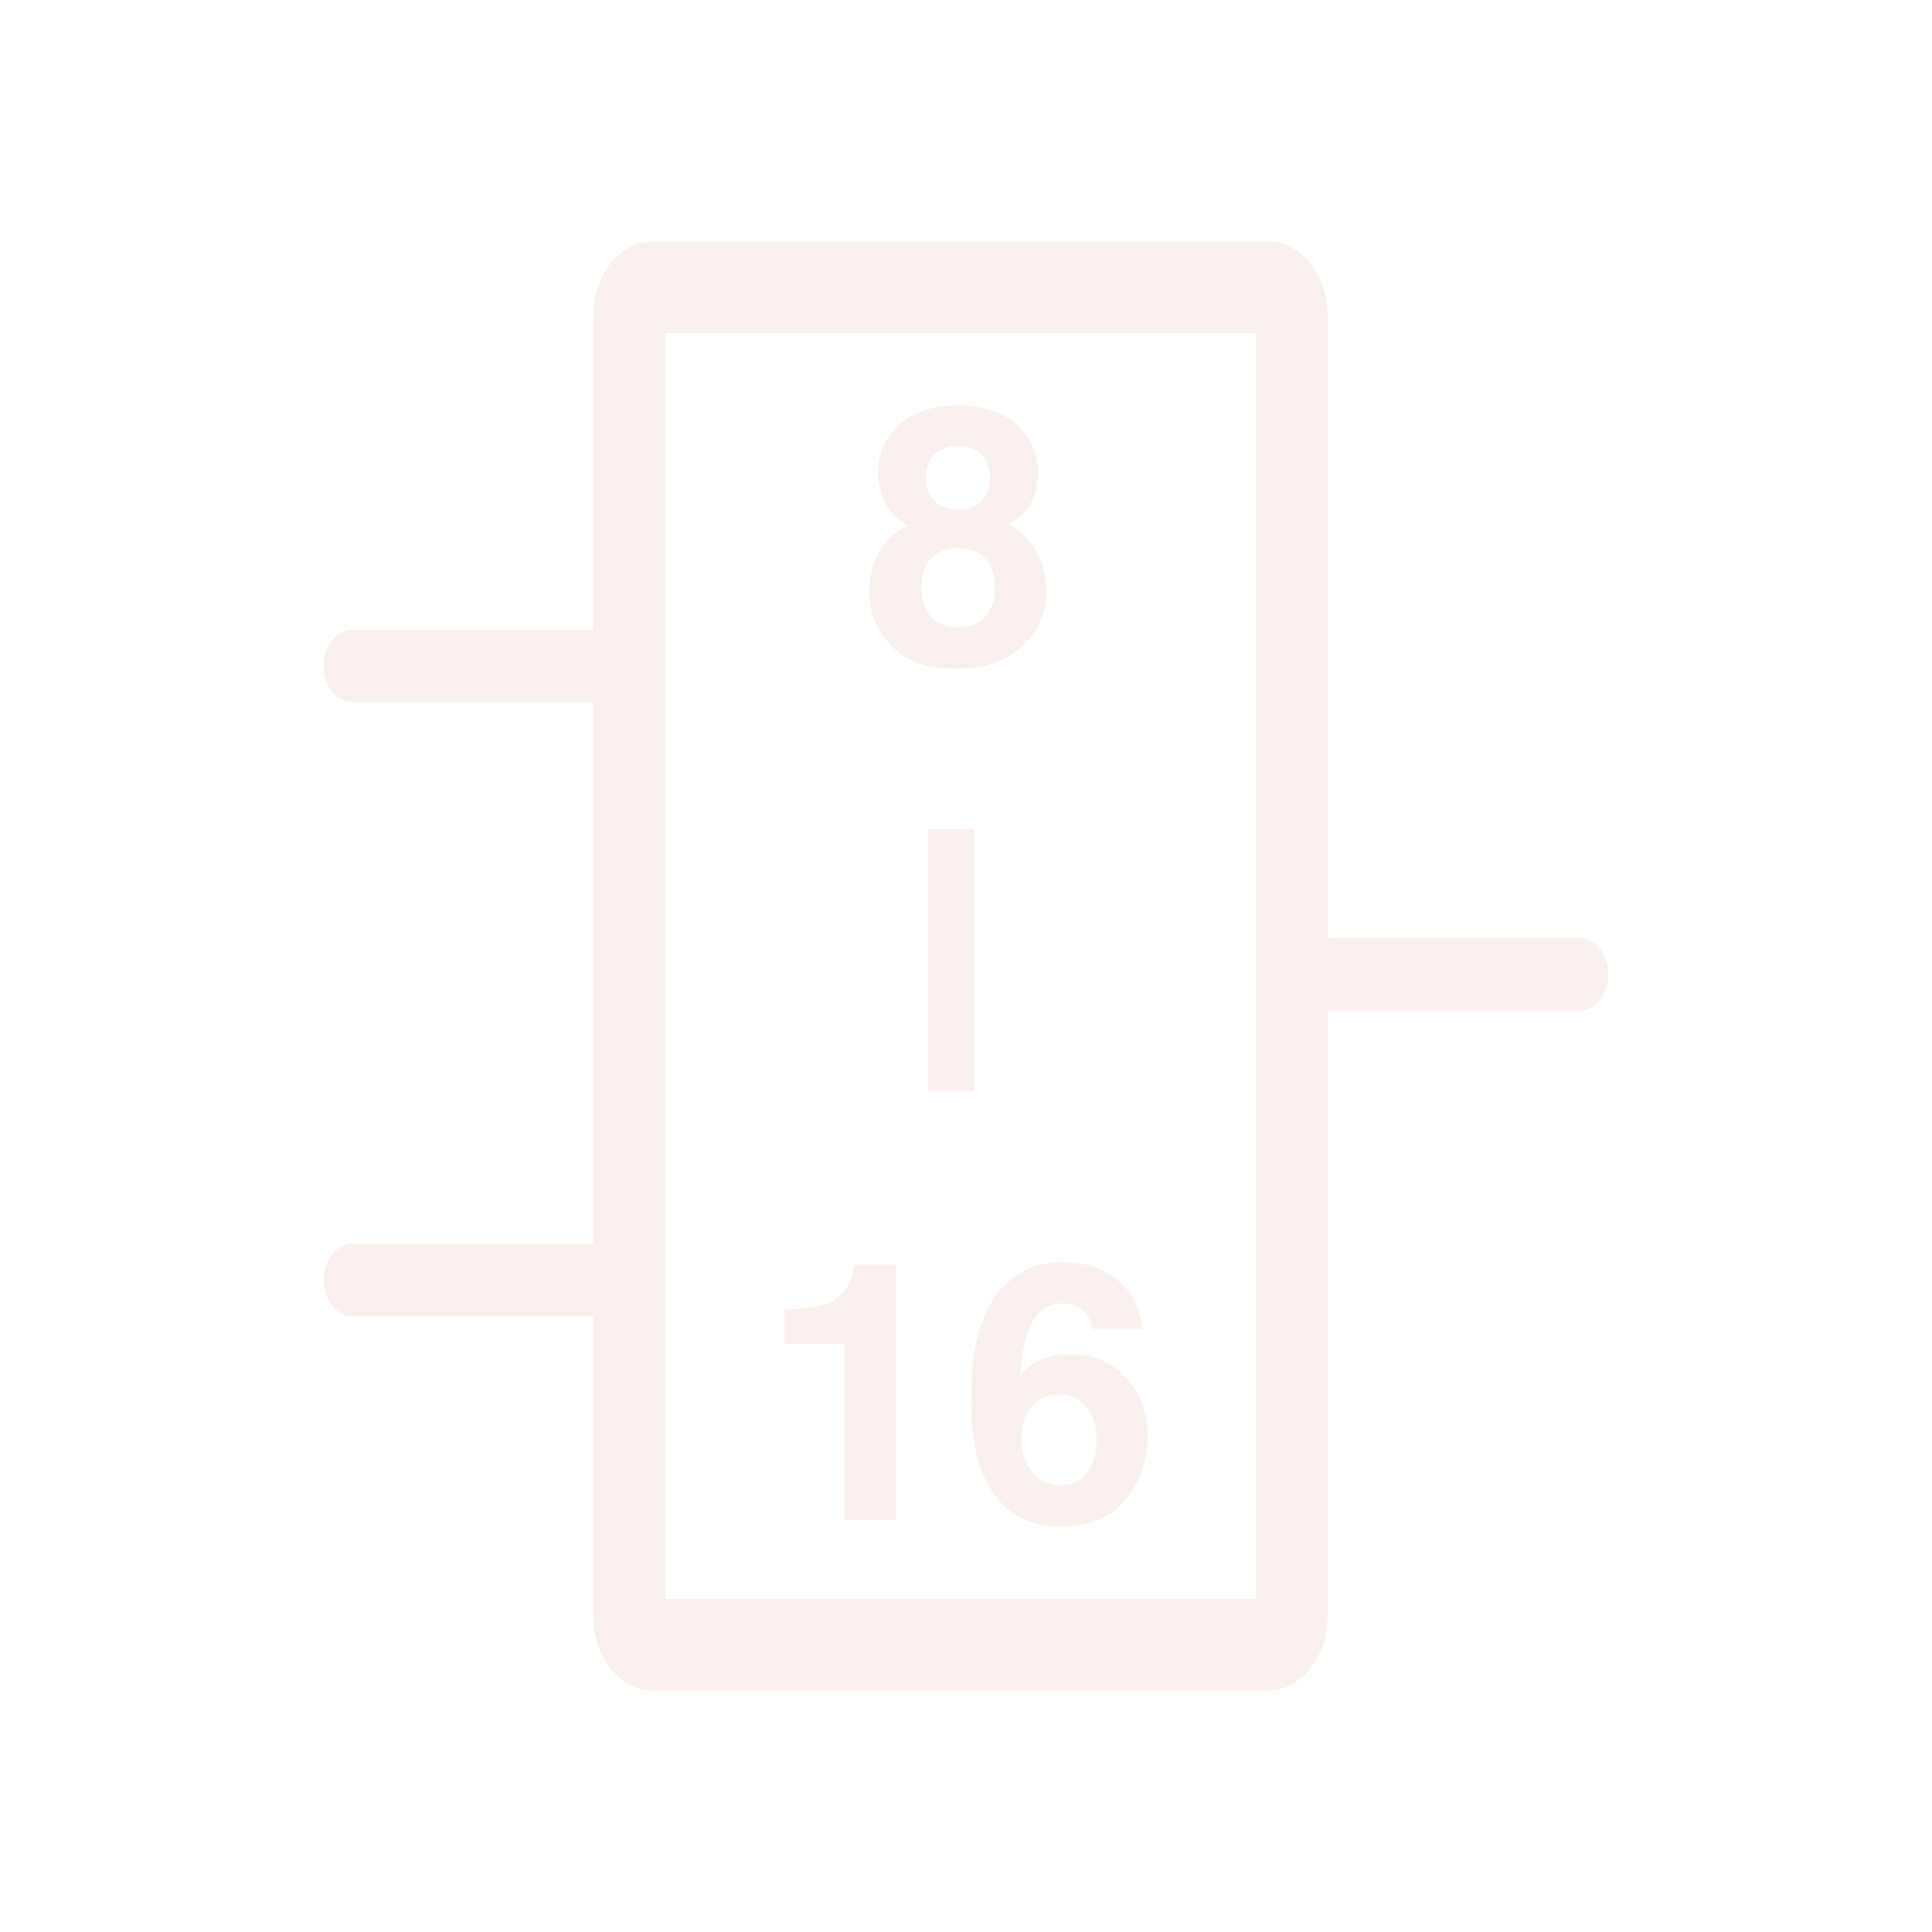
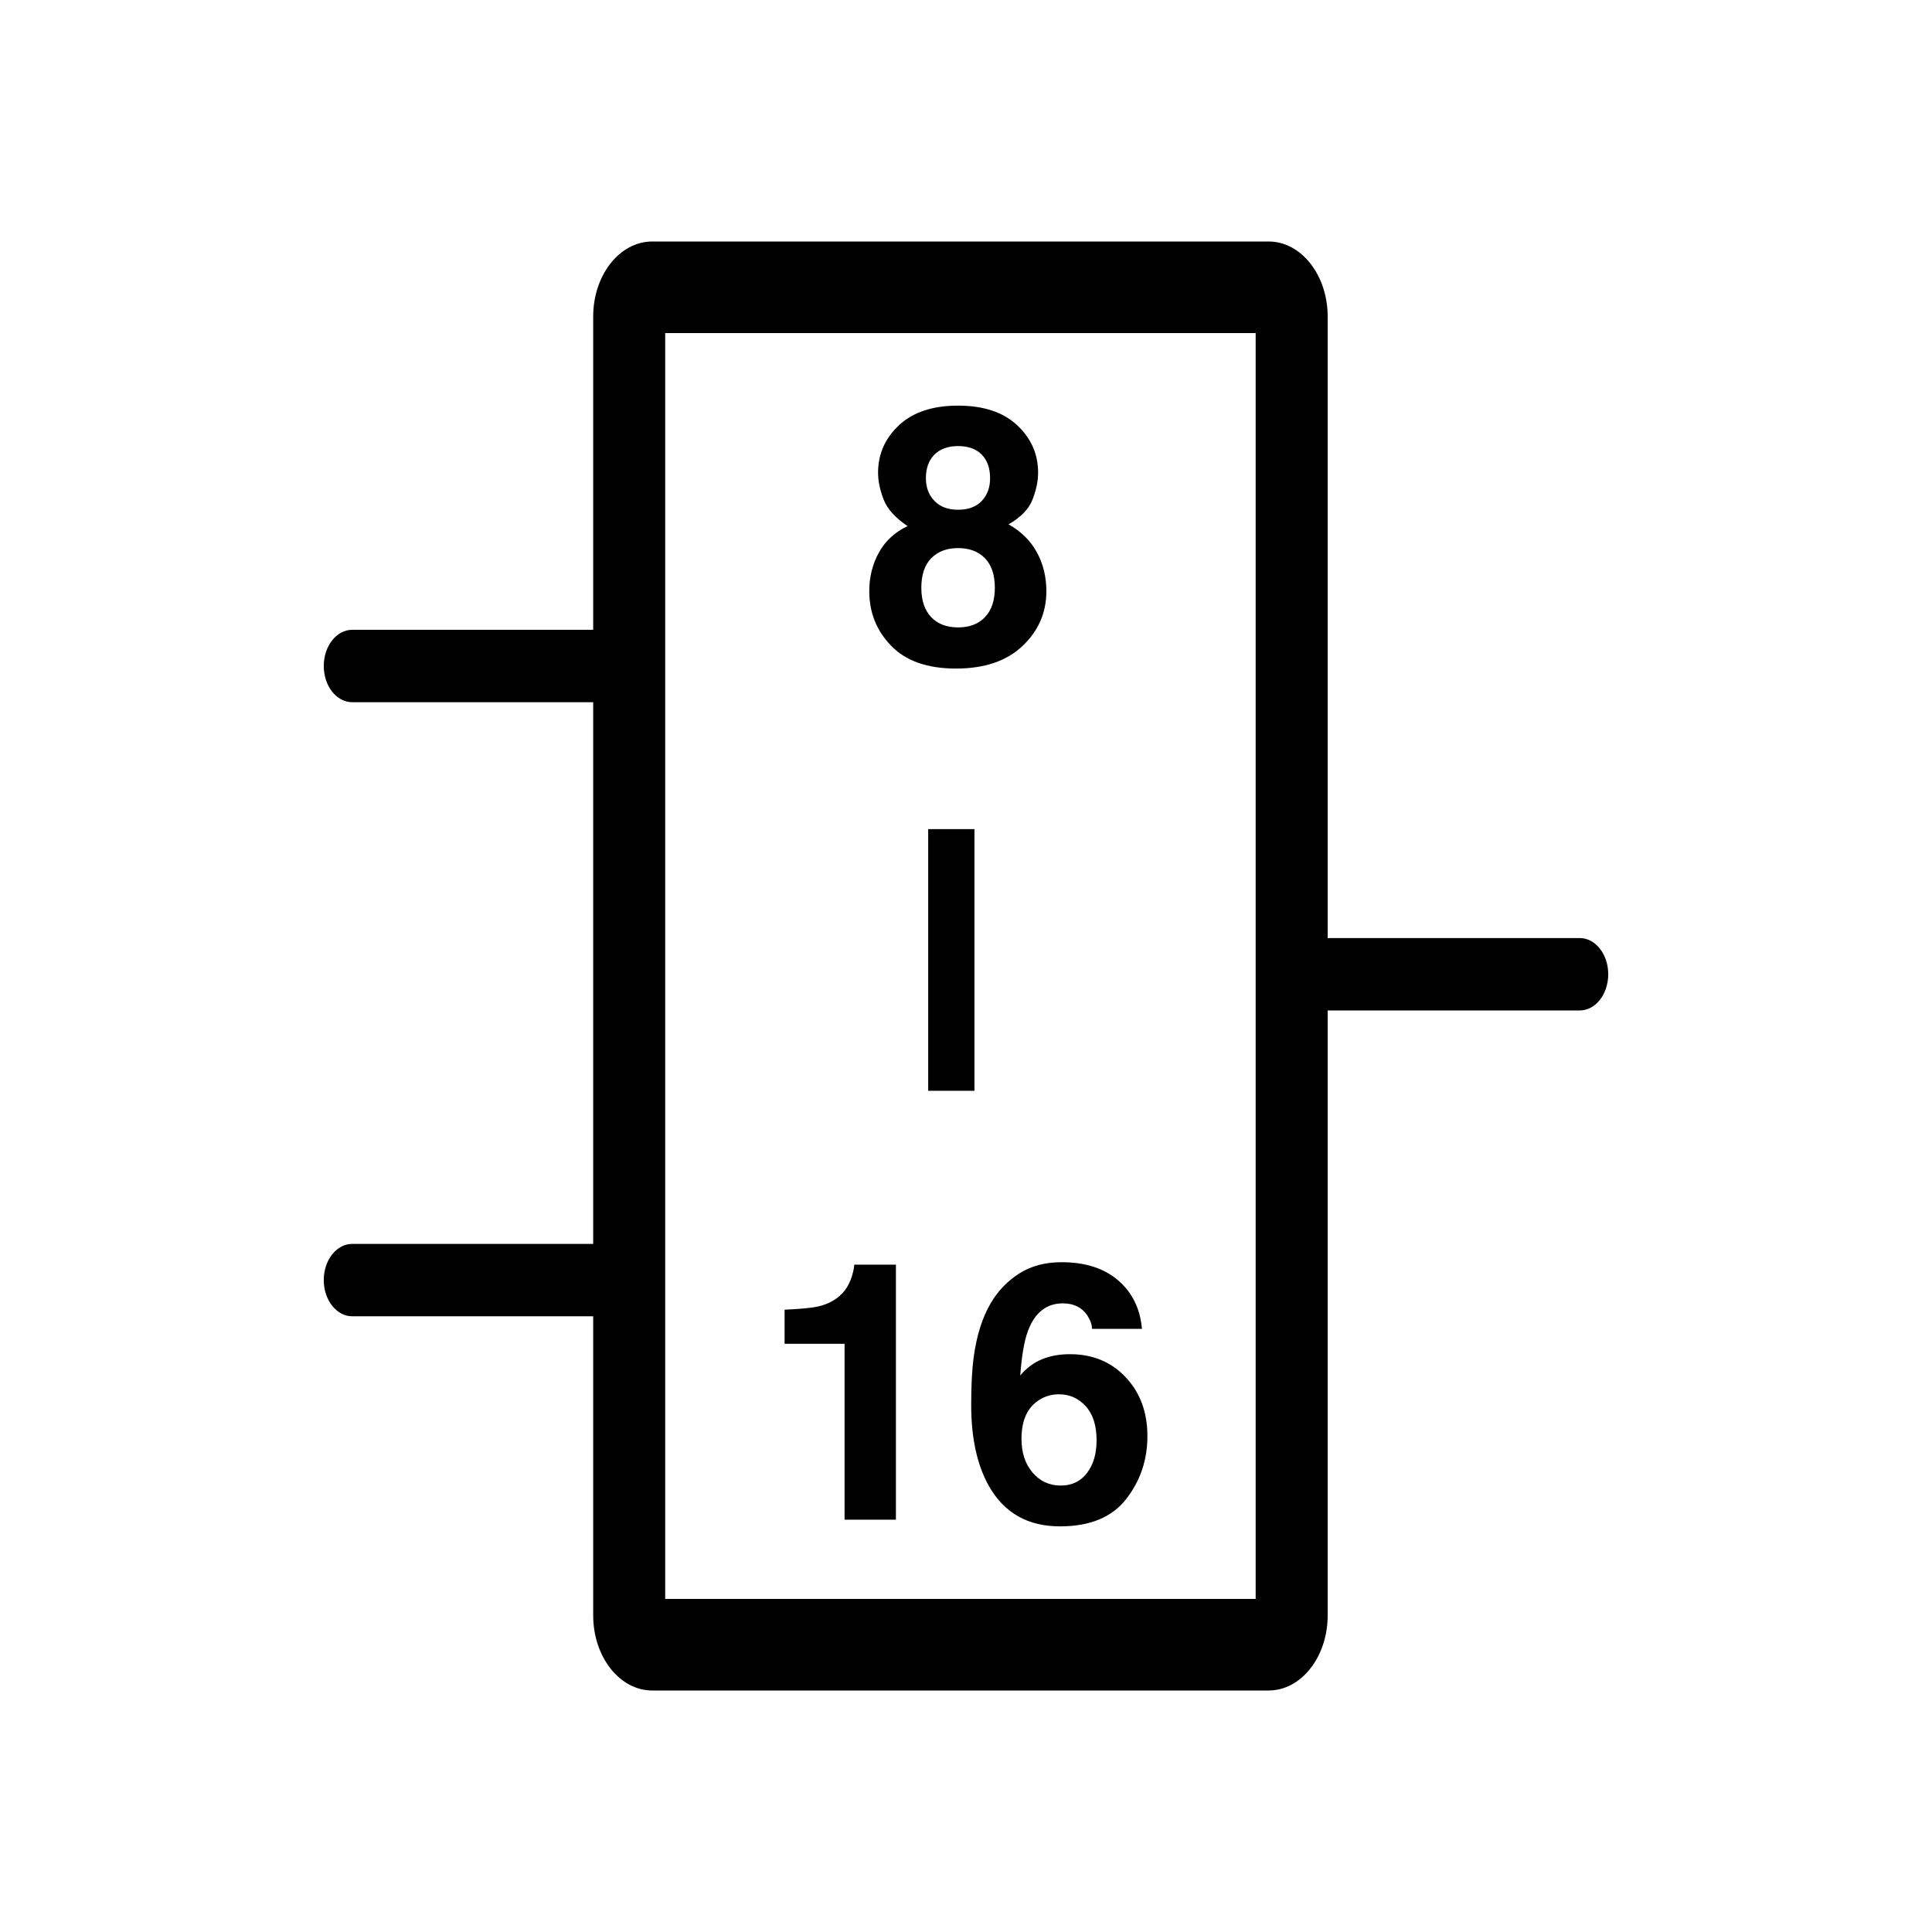
<svg xmlns="http://www.w3.org/2000/svg" width="500" height="500" viewBox="0 0 500 500" version="1.1" baseProfile="full">
  <g transform="scale(1,-1) translate(0,-500)">
-     <path d="M 16.799 25.205 L 176.321 25.205 C 174.468 25.205 172.966 23.294 172.966 20.938 L 172.966 357.062 C 172.966 354.706 174.468 352.795 176.321 352.795 L 16.799 352.795 C 18.652 352.795 20.153 354.706 20.153 357.062 L 20.153 20.938 C 20.153 23.294 18.652 25.205 16.799 25.205 Z M 16.799 1.5 C 8.36 1.5 1.518 10.203 1.518 20.938 L 1.518 357.062 C 1.518 367.797 8.36 376.5 16.799 376.5 L 176.321 376.5 C 184.76 376.5 191.601 367.797 191.601 357.062 L 191.601 20.938 C 191.601 10.203 184.76 1.5 176.321 1.5 L 16.799 1.5 Z" transform="scale(1,1) translate(152,61)" fill="#f7f0ed" opacity="1" />
-     <path d="M 9.155 20.007 L 79.435 20.007 C 83.502 20.007 86.799 15.813 86.799 10.64 C 86.799 5.466 83.502 1.272 79.435 1.272 L 9.155 1.272 C 5.088 1.272 1.791 5.466 1.791 10.64 C 1.791 15.813 5.088 20.007 9.155 20.007 Z" transform="scale(1,1) translate(82,317)" fill="#f7f0ed" opacity="1" />
-     <path d="M 9.155 20.083 L 79.435 20.084 C 83.502 20.084 86.799 15.89 86.799 10.716 C 86.799 5.543 83.502 1.349 79.435 1.349 L 9.155 1.349 C 5.088 1.349 1.791 5.543 1.791 10.716 C 1.791 15.889 5.088 20.083 9.155 20.083 Z" transform="scale(1,1) translate(82,158)" fill="#f7f0ed" opacity="1" />
-     <path d="M 9.301 20.23 L 81.845 20.23 C 85.912 20.23 89.209 16.036 89.209 10.863 C 89.209 5.689 85.912 1.495 81.845 1.495 L 9.301 1.495 C 5.234 1.495 1.937 5.689 1.937 10.863 C 1.937 16.036 5.234 20.23 9.301 20.23 Z" transform="scale(1,1) translate(327,237)" fill="#f7f0ed" opacity="1" />
-     <path d="M 28.656 229.849 Q 22.967 235.675 22.967 244.004 Q 22.967 249.557 25.493 254.063 Q 28.019 258.569 32.889 260.845 Q 28.11 264.031 26.677 267.74 Q 25.243 271.449 25.243 274.681 Q 25.243 281.872 30.659 286.947 Q 36.075 292.022 45.952 292.022 Q 55.828 292.022 61.245 286.947 Q 66.661 281.872 66.661 274.681 Q 66.661 271.449 65.227 267.74 Q 63.793 264.031 59.014 261.3 Q 63.884 258.569 66.342 254.063 Q 68.8 249.557 68.8 244.004 Q 68.8 235.675 62.633 229.827 Q 56.466 223.978 45.406 223.978 Q 34.346 223.978 28.656 229.849 Z M 36.439 244.869 Q 36.439 239.999 38.965 237.314 Q 41.491 234.628 45.952 234.628 Q 50.412 234.628 52.938 237.314 Q 55.464 239.999 55.464 244.869 Q 55.464 249.921 52.893 252.538 Q 50.321 255.155 45.952 255.155 Q 41.582 255.155 39.011 252.538 Q 36.439 249.921 36.439 244.869 Z M 39.853 267.353 Q 42.038 265.077 45.952 265.077 Q 49.912 265.077 52.074 267.353 Q 54.235 269.629 54.235 273.225 Q 54.235 277.139 52.074 279.346 Q 49.912 281.554 45.952 281.554 Q 42.038 281.554 39.83 279.346 Q 37.623 277.139 37.623 273.225 Q 37.623 269.629 39.853 267.353 Z M 38.214 114.708 L 38.214 182.433 L 50.185 182.433 L 50.185 114.708 Z M 29.863 3.708 L 16.572 3.708 L 16.572 49.222 L 1.052 49.222 L 1.052 58.052 Q 7.196 58.325 9.654 58.871 Q 13.568 59.736 16.026 62.33 Q 17.71 64.105 18.575 67.063 Q 19.076 68.839 19.076 69.703 L 29.863 69.703 Z M 74.922 46.537 Q 83.706 46.537 89.327 40.574 Q 94.948 34.612 94.948 25.327 Q 94.948 16.088 89.441 9.033 Q 83.934 1.978 72.327 1.978 Q 59.856 1.978 53.94 12.401 Q 49.343 20.548 49.343 33.428 Q 49.343 40.984 49.98 45.717 Q 51.118 54.137 54.395 59.736 Q 57.217 64.515 61.791 67.428 Q 66.365 70.341 72.737 70.341 Q 81.931 70.341 87.393 65.63 Q 92.854 60.919 93.537 53.091 L 80.611 53.091 Q 80.611 54.684 79.382 56.595 Q 77.288 59.69 73.056 59.69 Q 66.729 59.69 64.044 52.59 Q 62.587 48.676 62.041 41.029 Q 64.453 43.897 67.639 45.217 Q 70.825 46.537 74.922 46.537 Z M 66.183 34.157 Q 62.36 31.198 62.36 24.599 Q 62.36 19.274 65.227 15.905 Q 68.095 12.537 72.509 12.537 Q 76.833 12.537 79.314 15.792 Q 81.794 19.046 81.794 24.235 Q 81.794 30.015 78.972 33.087 Q 76.151 36.159 72.054 36.159 Q 68.732 36.159 66.183 34.157 Z" transform="scale(1,1) translate(202,103)" fill="#f7f0ed" opacity="1" />
+     <path d="M 16.799 25.205 L 176.321 25.205 C 174.468 25.205 172.966 23.294 172.966 20.938 L 172.966 357.062 C 172.966 354.706 174.468 352.795 176.321 352.795 L 16.799 352.795 C 18.652 352.795 20.153 354.706 20.153 357.062 L 20.153 20.938 C 20.153 23.294 18.652 25.205 16.799 25.205 Z M 16.799 1.5 C 8.36 1.5 1.518 10.203 1.518 20.938 L 1.518 357.062 C 1.518 367.797 8.36 376.5 16.799 376.5 L 176.321 376.5 C 184.76 376.5 191.601 367.797 191.601 357.062 L 191.601 20.938 C 191.601 10.203 184.76 1.5 176.321 1.5 L 16.799 1.5 Z" transform="scale(1,1) translate(152,61)" fill="currentColor" opacity="1" />
+     <path d="M 9.155 20.007 L 79.435 20.007 C 83.502 20.007 86.799 15.813 86.799 10.64 C 86.799 5.466 83.502 1.272 79.435 1.272 L 9.155 1.272 C 5.088 1.272 1.791 5.466 1.791 10.64 C 1.791 15.813 5.088 20.007 9.155 20.007 Z" transform="scale(1,1) translate(82,317)" fill="currentColor" opacity="1" />
+     <path d="M 9.155 20.083 L 79.435 20.084 C 83.502 20.084 86.799 15.89 86.799 10.716 C 86.799 5.543 83.502 1.349 79.435 1.349 L 9.155 1.349 C 5.088 1.349 1.791 5.543 1.791 10.716 C 1.791 15.889 5.088 20.083 9.155 20.083 Z" transform="scale(1,1) translate(82,158)" fill="currentColor" opacity="1" />
+     <path d="M 9.301 20.23 L 81.845 20.23 C 85.912 20.23 89.209 16.036 89.209 10.863 C 89.209 5.689 85.912 1.495 81.845 1.495 L 9.301 1.495 C 5.234 1.495 1.937 5.689 1.937 10.863 C 1.937 16.036 5.234 20.23 9.301 20.23 Z" transform="scale(1,1) translate(327,237)" fill="currentColor" opacity="1" />
+     <path d="M 28.656 229.849 Q 22.967 235.675 22.967 244.004 Q 22.967 249.557 25.493 254.063 Q 28.019 258.569 32.889 260.845 Q 28.11 264.031 26.677 267.74 Q 25.243 271.449 25.243 274.681 Q 25.243 281.872 30.659 286.947 Q 36.075 292.022 45.952 292.022 Q 55.828 292.022 61.245 286.947 Q 66.661 281.872 66.661 274.681 Q 66.661 271.449 65.227 267.74 Q 63.793 264.031 59.014 261.3 Q 63.884 258.569 66.342 254.063 Q 68.8 249.557 68.8 244.004 Q 68.8 235.675 62.633 229.827 Q 56.466 223.978 45.406 223.978 Q 34.346 223.978 28.656 229.849 Z M 36.439 244.869 Q 36.439 239.999 38.965 237.314 Q 41.491 234.628 45.952 234.628 Q 50.412 234.628 52.938 237.314 Q 55.464 239.999 55.464 244.869 Q 55.464 249.921 52.893 252.538 Q 50.321 255.155 45.952 255.155 Q 41.582 255.155 39.011 252.538 Q 36.439 249.921 36.439 244.869 Z M 39.853 267.353 Q 42.038 265.077 45.952 265.077 Q 49.912 265.077 52.074 267.353 Q 54.235 269.629 54.235 273.225 Q 54.235 277.139 52.074 279.346 Q 49.912 281.554 45.952 281.554 Q 42.038 281.554 39.83 279.346 Q 37.623 277.139 37.623 273.225 Q 37.623 269.629 39.853 267.353 Z M 38.214 114.708 L 38.214 182.433 L 50.185 182.433 L 50.185 114.708 Z M 29.863 3.708 L 16.572 3.708 L 16.572 49.222 L 1.052 49.222 L 1.052 58.052 Q 7.196 58.325 9.654 58.871 Q 13.568 59.736 16.026 62.33 Q 17.71 64.105 18.575 67.063 Q 19.076 68.839 19.076 69.703 L 29.863 69.703 Z M 74.922 46.537 Q 83.706 46.537 89.327 40.574 Q 94.948 34.612 94.948 25.327 Q 94.948 16.088 89.441 9.033 Q 83.934 1.978 72.327 1.978 Q 59.856 1.978 53.94 12.401 Q 49.343 20.548 49.343 33.428 Q 49.343 40.984 49.98 45.717 Q 51.118 54.137 54.395 59.736 Q 57.217 64.515 61.791 67.428 Q 66.365 70.341 72.737 70.341 Q 81.931 70.341 87.393 65.63 Q 92.854 60.919 93.537 53.091 L 80.611 53.091 Q 80.611 54.684 79.382 56.595 Q 77.288 59.69 73.056 59.69 Q 66.729 59.69 64.044 52.59 Q 62.587 48.676 62.041 41.029 Q 64.453 43.897 67.639 45.217 Q 70.825 46.537 74.922 46.537 Z M 66.183 34.157 Q 62.36 31.198 62.36 24.599 Q 62.36 19.274 65.227 15.905 Q 68.095 12.537 72.509 12.537 Q 76.833 12.537 79.314 15.792 Q 81.794 19.046 81.794 24.235 Q 81.794 30.015 78.972 33.087 Q 76.151 36.159 72.054 36.159 Q 68.732 36.159 66.183 34.157 Z" transform="scale(1,1) translate(202,103)" fill="currentColor" opacity="1" />
  </g>
</svg>
